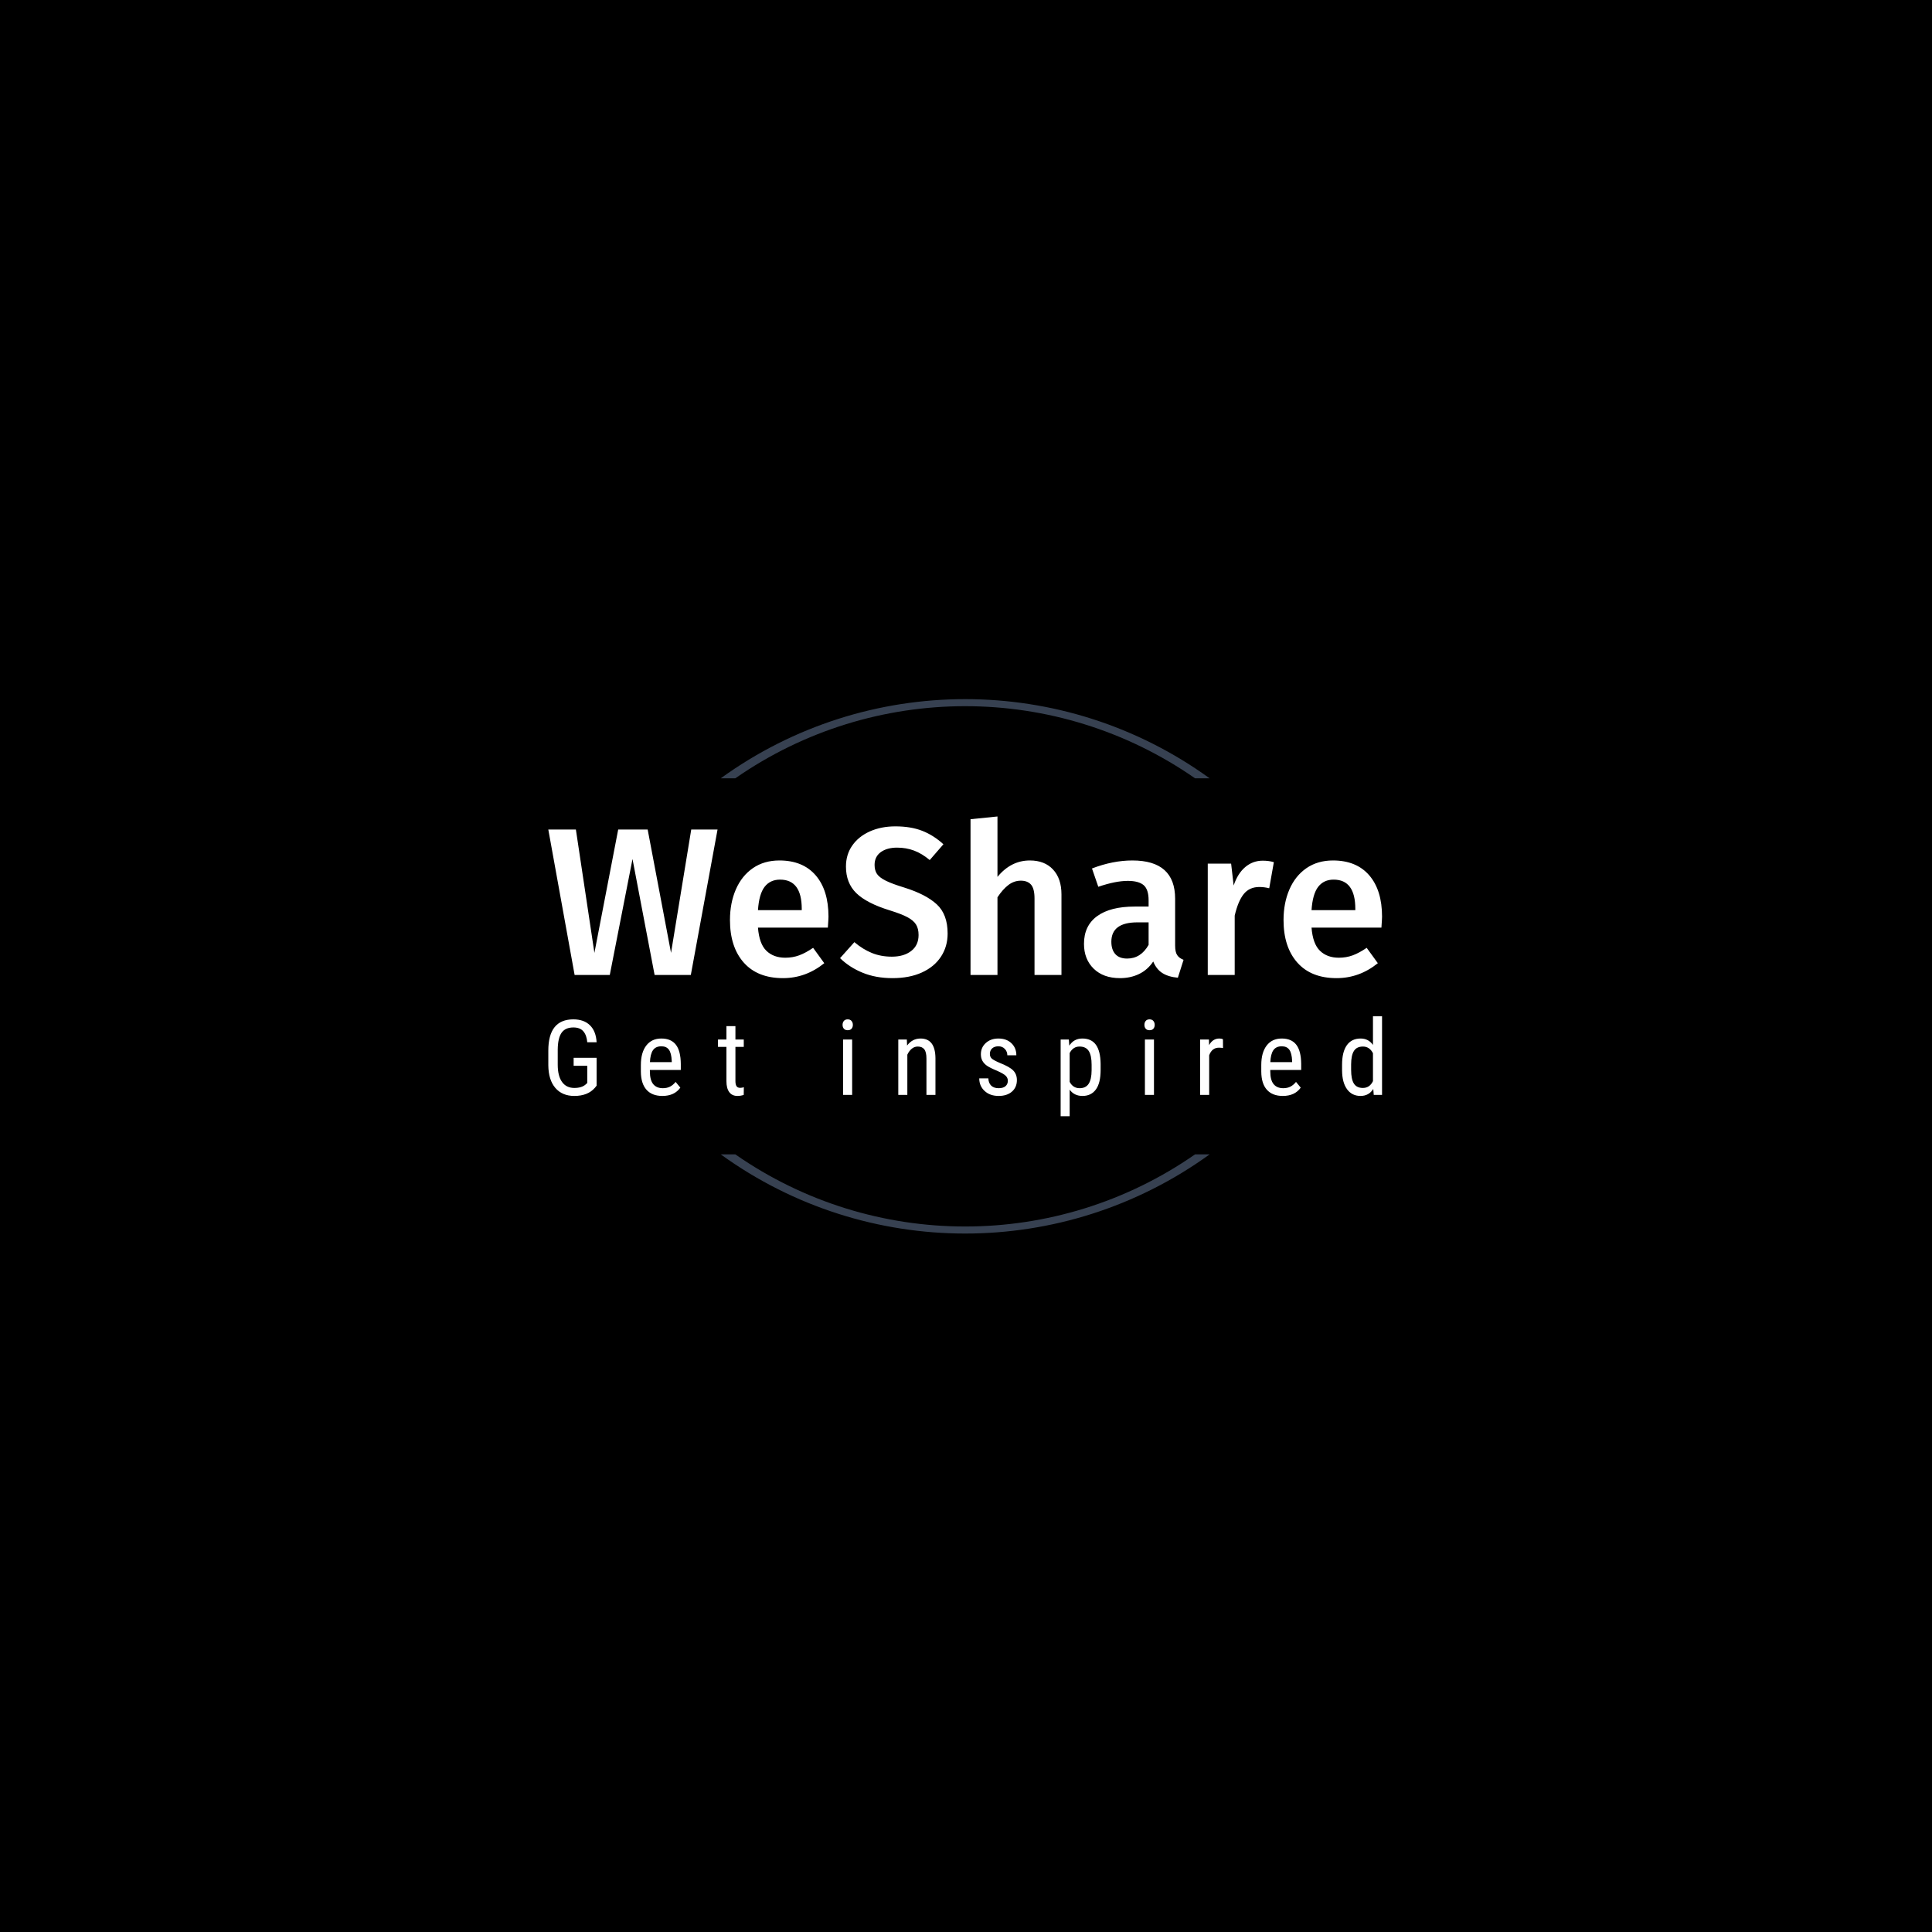
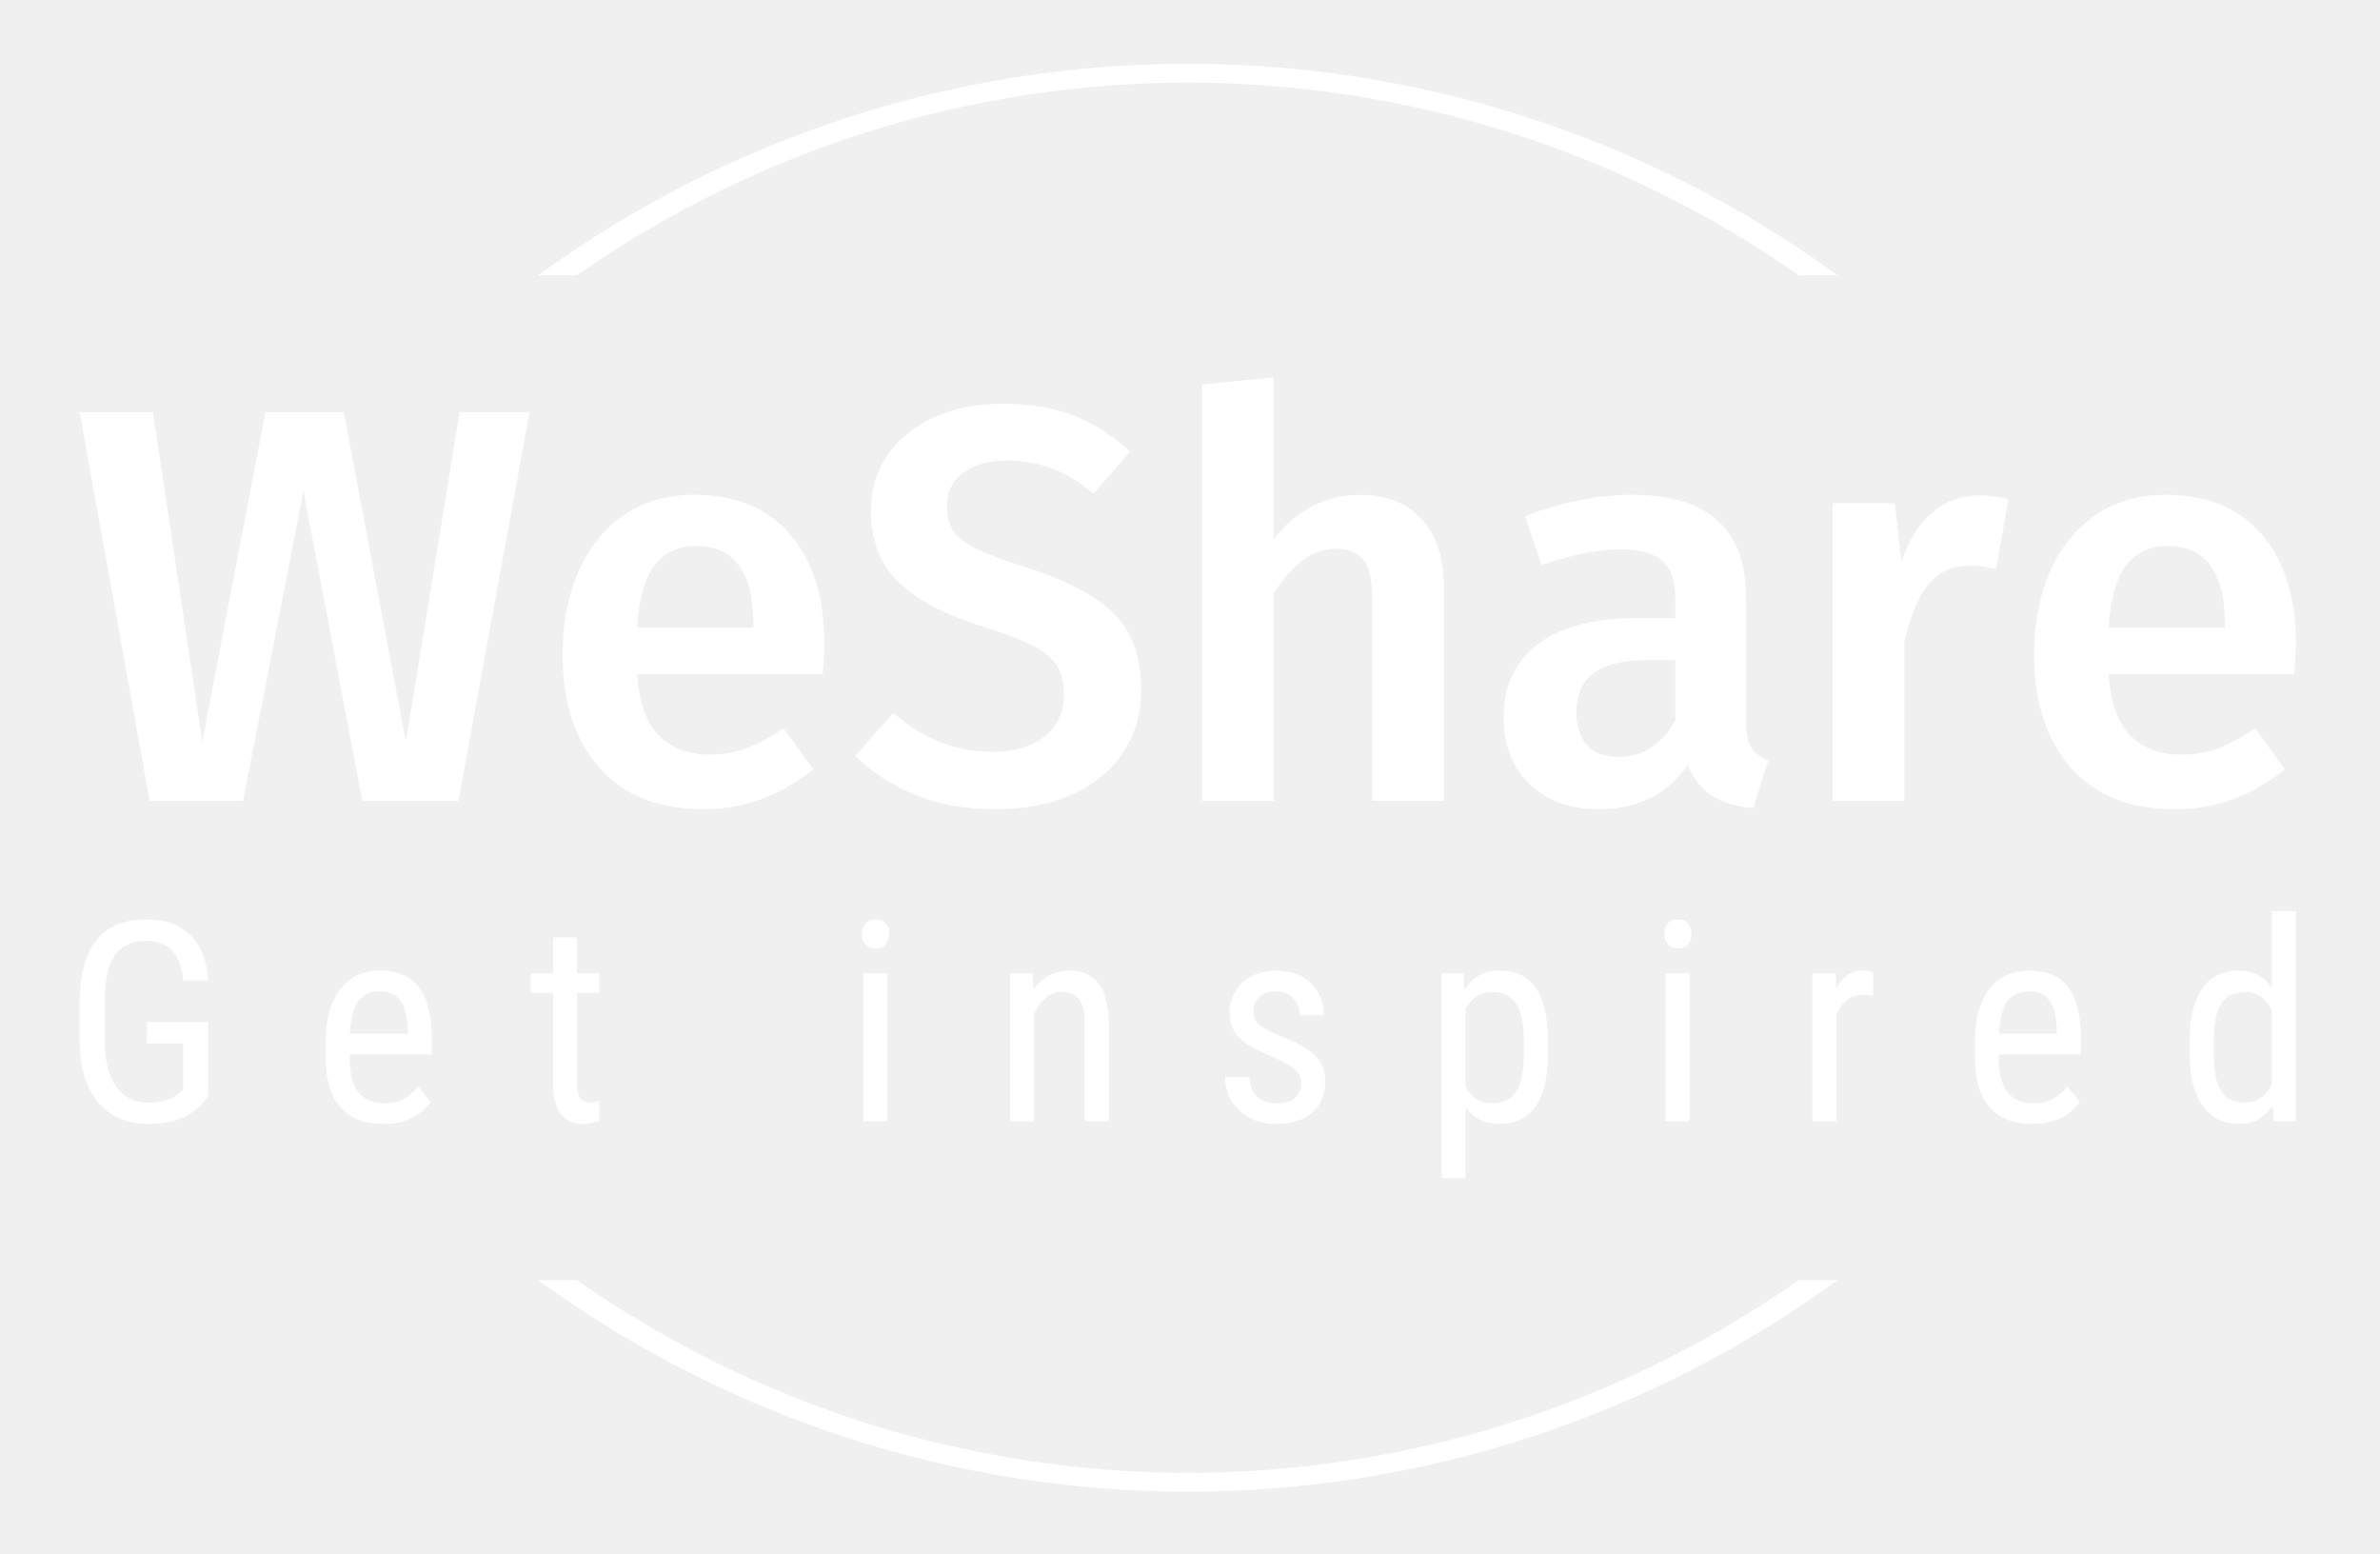
- <svg xmlns="http://www.w3.org/2000/svg" version="1.1" width="1000" height="1000" viewBox="0 0 1000 1000">
-   <rect width="1000" height="1000" fill="#000000" />
-   <g transform="matrix(0.7,0,0,0.7,149.5758,282.1266)">
-     <svg viewBox="0 0 396 247" data-background-color="#00ffef" preserveAspectRatio="xMidYMid meet" height="623" width="1000">
-       <g id="tight-bounds" transform="matrix(1,0,0,1,0.24,-0.1)">
-         <svg viewBox="0 0 395.52 247.2" height="247.2" width="395.52">
-           <g>
-             <svg />
+ <svg xmlns="http://www.w3.org/2000/svg" width="95" height="62" viewBox="0 0 95 62" fill="none">
+   <g clip-path="url(#clip0_1_76)">
+     <g clip-path="url(#clip1_1_76)">
+       <g clip-path="url(#clip2_1_76)">
+         <g clip-path="url(#clip3_1_76)">
+           <g clip-path="url(#clip4_1_76)">
+             <g clip-path="url(#clip5_1_76)">
+               <g clip-path="url(#clip6_1_76)">
+                 <g clip-path="url(#clip7_1_76)">
+                   <g clip-path="url(#clip8_1_76)">
+                     <path d="M18.346 16.448H21.138L18.301 31.957H14.46L12.114 19.59L9.702 31.957H5.972L3.18 16.448H6.106L8.072 29.601L10.595 16.448H13.723L16.202 29.601L18.346 16.448ZM32.909 25.74C32.909 25.89 32.886 26.279 32.842 26.907H25.426C25.516 28.059 25.813 28.883 26.32 29.376C26.826 29.87 27.496 30.117 28.33 30.117C28.851 30.117 29.342 30.032 29.804 29.861C30.266 29.688 30.757 29.421 31.278 29.062L32.462 30.701C31.152 31.763 29.692 32.294 28.084 32.294C26.282 32.294 24.893 31.74 23.916 30.633C22.942 29.526 22.456 28.015 22.456 26.099C22.456 24.887 22.664 23.798 23.081 22.831C23.498 21.868 24.101 21.112 24.89 20.565C25.679 20.02 26.617 19.748 27.704 19.748C29.357 19.748 30.638 20.274 31.546 21.328C32.455 22.384 32.909 23.855 32.909 25.74ZM30.072 25.044V24.91C30.072 22.83 29.305 21.79 27.771 21.79C27.072 21.79 26.524 22.047 26.128 22.562C25.735 23.08 25.501 23.907 25.426 25.044H30.072ZM40.011 16.112C41.098 16.112 42.044 16.269 42.848 16.583C43.652 16.897 44.404 17.376 45.104 18.019L43.652 19.703C43.101 19.239 42.546 18.902 41.986 18.693C41.429 18.483 40.83 18.378 40.19 18.378C39.475 18.378 38.898 18.539 38.457 18.859C38.019 19.182 37.8 19.635 37.8 20.219C37.8 20.608 37.885 20.93 38.055 21.184C38.227 21.438 38.537 21.678 38.984 21.902C39.431 22.127 40.093 22.374 40.972 22.643C42.49 23.122 43.633 23.716 44.398 24.425C45.166 25.137 45.55 26.174 45.55 27.536C45.55 28.463 45.315 29.287 44.845 30.005C44.377 30.723 43.704 31.284 42.826 31.688C41.947 32.092 40.905 32.294 39.699 32.294C38.522 32.294 37.468 32.102 36.536 31.719C35.607 31.339 34.807 30.82 34.137 30.162L35.656 28.456C36.252 28.965 36.869 29.349 37.51 29.61C38.15 29.873 38.857 30.005 39.632 30.005C40.48 30.005 41.165 29.803 41.687 29.399C42.208 28.995 42.468 28.426 42.468 27.693C42.468 27.244 42.379 26.873 42.2 26.58C42.022 26.289 41.716 26.027 41.284 25.794C40.853 25.564 40.227 25.321 39.408 25.067C37.77 24.558 36.587 23.945 35.857 23.227C35.127 22.508 34.763 21.566 34.763 20.398C34.763 19.546 34.986 18.797 35.432 18.154C35.879 17.511 36.5 17.009 37.295 16.65C38.093 16.291 38.999 16.112 40.011 16.112ZM54.279 19.748C55.322 19.748 56.141 20.069 56.736 20.713C57.332 21.356 57.63 22.239 57.63 23.361V31.957H54.771V23.81C54.771 23.107 54.648 22.613 54.404 22.329C54.157 22.044 53.795 21.902 53.319 21.902C52.842 21.902 52.403 22.055 52.001 22.36C51.599 22.668 51.212 23.107 50.84 23.675V31.957H47.981V15.348L50.84 15.057V21.498C51.792 20.331 52.939 19.748 54.279 19.748ZM69.691 28.815C69.691 29.279 69.762 29.619 69.905 29.834C70.045 30.053 70.271 30.222 70.584 30.341L69.981 32.249C69.311 32.189 68.764 32.025 68.342 31.755C67.916 31.486 67.591 31.075 67.368 30.521C66.966 31.119 66.464 31.564 65.862 31.854C65.258 32.147 64.583 32.294 63.839 32.294C62.662 32.294 61.732 31.957 61.047 31.284C60.362 30.611 60.019 29.728 60.019 28.636C60.019 27.349 60.486 26.364 61.418 25.682C62.347 25.003 63.675 24.663 65.402 24.663H66.876V23.99C66.876 23.227 66.702 22.691 66.354 22.383C66.002 22.077 65.439 21.925 64.665 21.925C63.801 21.925 62.759 22.134 61.538 22.553L60.868 20.601C62.342 20.032 63.772 19.748 65.157 19.748C68.179 19.748 69.691 21.109 69.691 23.832V28.815ZM64.598 30.207C65.566 30.207 66.326 29.72 66.876 28.748V26.346H65.693C63.846 26.346 62.923 27.035 62.923 28.411C62.923 28.98 63.065 29.421 63.347 29.735C63.63 30.05 64.047 30.207 64.598 30.207ZM78.982 19.77C79.414 19.77 79.809 19.822 80.166 19.927L79.675 22.71C79.317 22.62 78.967 22.576 78.625 22.576C77.925 22.576 77.374 22.826 76.972 23.325C76.57 23.828 76.25 24.596 76.012 25.628V31.957H73.153V20.084H75.632L75.9 22.419C76.183 21.566 76.592 20.91 77.128 20.452C77.664 19.997 78.282 19.77 78.982 19.77ZM91.646 25.74C91.646 25.89 91.624 26.279 91.579 26.907H84.164C84.253 28.059 84.551 28.883 85.058 29.376C85.564 29.87 86.234 30.117 87.068 30.117C87.589 30.117 88.08 30.032 88.542 29.861C89.003 29.688 89.495 29.421 90.016 29.062L91.2 30.701C89.889 31.763 88.43 32.294 86.822 32.294C85.02 32.294 83.631 31.74 82.654 30.633C81.68 29.526 81.193 28.015 81.193 26.099C81.193 24.887 81.402 23.798 81.819 22.831C82.236 21.868 82.839 21.112 83.628 20.565C84.417 20.02 85.355 19.748 86.442 19.748C88.095 19.748 89.376 20.274 90.284 21.328C91.192 22.384 91.646 23.855 91.646 25.74ZM88.81 25.044V24.91C88.81 22.83 88.043 21.79 86.509 21.79C85.809 21.79 85.261 22.047 84.865 22.562C84.472 23.08 84.239 23.907 84.164 25.044H88.81Z" fill="white" />
+                   </g>
+                 </g>
+                 <g clip-path="url(#clip9_1_76)">
+                   <g clip-path="url(#clip10_1_76)">
+                     <path d="M8.306 40.789V43.757L8.132 43.976C7.633 44.562 6.902 44.855 5.939 44.855C5.085 44.855 4.414 44.57 3.926 44.001C3.44 43.432 3.191 42.626 3.181 41.585V40.025C3.181 38.911 3.403 38.078 3.846 37.523C4.289 36.968 4.953 36.69 5.837 36.69C6.589 36.69 7.177 36.901 7.603 37.325C8.028 37.746 8.263 38.348 8.306 39.13H7.314C7.274 38.636 7.137 38.249 6.902 37.97C6.669 37.692 6.316 37.552 5.841 37.552C5.273 37.552 4.857 37.739 4.593 38.111C4.328 38.485 4.19 39.081 4.18 39.899V41.52C4.18 42.32 4.332 42.934 4.636 43.362C4.94 43.789 5.376 44.003 5.944 44.003C6.48 44.003 6.888 43.872 7.167 43.61L7.314 43.473V41.641H5.868V40.789H8.306ZM15.283 44.855C14.552 44.855 13.991 44.636 13.6 44.197C13.208 43.758 13.009 43.115 13.001 42.269V41.553C13.001 40.673 13.193 39.982 13.575 39.481C13.958 38.982 14.491 38.733 15.174 38.733C15.862 38.733 16.376 38.952 16.716 39.392C17.057 39.831 17.231 40.517 17.238 41.448V42.083H13.958V42.219C13.958 42.851 14.076 43.311 14.314 43.599C14.551 43.886 14.892 44.03 15.337 44.03C15.62 44.03 15.869 43.976 16.084 43.869C16.299 43.762 16.501 43.592 16.689 43.359L17.19 43.969C16.773 44.56 16.137 44.855 15.283 44.855ZM15.174 39.562C14.775 39.562 14.48 39.699 14.289 39.973C14.098 40.247 13.99 40.673 13.964 41.252H16.278V41.122C16.252 40.562 16.152 40.162 15.975 39.922C15.8 39.682 15.533 39.562 15.174 39.562ZM22.081 37.412H23.035V38.84H23.92V39.622H23.035V43.283C23.035 43.516 23.074 43.692 23.151 43.813C23.226 43.932 23.356 43.992 23.54 43.992C23.667 43.992 23.796 43.97 23.927 43.927L23.916 44.745C23.698 44.818 23.475 44.855 23.248 44.855C22.867 44.855 22.578 44.718 22.379 44.446C22.18 44.173 22.081 43.787 22.081 43.288V39.622H21.184V38.84H22.081V37.412ZM35.42 38.84V44.745H34.459V38.84H35.42ZM35.495 37.275C35.495 37.439 35.45 37.575 35.36 37.684C35.269 37.793 35.131 37.847 34.946 37.847C34.765 37.847 34.63 37.793 34.539 37.684C34.449 37.575 34.403 37.439 34.403 37.275C34.403 37.111 34.449 36.973 34.539 36.859C34.63 36.746 34.765 36.69 34.946 36.69C35.127 36.69 35.264 36.747 35.358 36.862C35.45 36.977 35.495 37.114 35.495 37.275ZM40.316 38.84H41.223L41.25 39.479C41.622 38.981 42.098 38.733 42.678 38.733C43.717 38.733 44.244 39.429 44.259 40.822V44.745H43.303V40.865C43.303 40.403 43.226 40.074 43.071 39.879C42.917 39.685 42.687 39.589 42.38 39.589C42.141 39.589 41.927 39.668 41.737 39.828C41.545 39.989 41.392 40.198 41.276 40.456V44.745H40.316V38.84ZM51.94 43.234C51.94 43.027 51.862 42.848 51.706 42.698C51.55 42.549 51.25 42.374 50.805 42.175C50.288 41.96 49.923 41.777 49.711 41.625C49.499 41.471 49.341 41.297 49.237 41.102C49.132 40.908 49.079 40.676 49.079 40.407C49.079 39.927 49.253 39.528 49.602 39.209C49.952 38.891 50.398 38.733 50.941 38.733C51.513 38.733 51.973 38.9 52.32 39.233C52.668 39.569 52.843 39.998 52.843 40.521H51.886C51.886 40.255 51.797 40.029 51.619 39.841C51.443 39.655 51.217 39.562 50.941 39.562C50.659 39.562 50.438 39.636 50.276 39.783C50.114 39.929 50.033 40.126 50.033 40.373C50.033 40.57 50.093 40.729 50.211 40.849C50.328 40.968 50.612 41.126 51.061 41.323C51.774 41.603 52.259 41.877 52.516 42.146C52.772 42.412 52.901 42.751 52.901 43.163C52.901 43.675 52.725 44.086 52.376 44.394C52.024 44.701 51.553 44.855 50.963 44.855C50.351 44.855 49.855 44.678 49.475 44.325C49.096 43.972 48.906 43.524 48.906 42.982H49.871C49.883 43.309 49.982 43.566 50.169 43.753C50.357 43.938 50.622 44.03 50.963 44.03C51.282 44.03 51.524 43.958 51.691 43.815C51.857 43.671 51.94 43.477 51.94 43.234ZM61.784 41.433V42.076C61.784 43.012 61.617 43.709 61.282 44.166C60.947 44.625 60.473 44.855 59.862 44.855C59.272 44.855 58.818 44.631 58.499 44.184V47.016H57.543V38.84H58.412L58.461 39.495C58.783 38.987 59.244 38.733 59.845 38.733C60.49 38.733 60.972 38.958 61.291 39.408C61.609 39.859 61.774 40.534 61.784 41.433ZM60.828 42.114V41.526C60.828 40.863 60.726 40.375 60.523 40.06C60.321 39.746 59.996 39.589 59.547 39.589C59.087 39.589 58.738 39.82 58.499 40.282V43.353C58.735 43.804 59.088 44.03 59.558 44.03C59.992 44.03 60.312 43.873 60.516 43.558C60.721 43.244 60.825 42.763 60.828 42.114ZM67.445 38.84V44.745H66.484V38.84H67.445ZM67.523 37.275C67.523 37.439 67.478 37.575 67.387 37.684C67.297 37.793 67.159 37.847 66.974 37.847C66.793 37.847 66.657 37.793 66.567 37.684C66.476 37.575 66.431 37.439 66.431 37.275C66.431 37.111 66.476 36.973 66.567 36.859C66.657 36.746 66.793 36.69 66.974 36.69C67.154 36.69 67.291 36.747 67.383 36.862C67.476 36.977 67.523 37.114 67.523 37.275ZM74.765 38.809L74.77 39.747C74.636 39.722 74.492 39.709 74.336 39.709C73.844 39.709 73.5 39.98 73.304 40.521V44.745H72.343V38.84H73.277L73.293 39.441C73.549 38.969 73.913 38.733 74.385 38.733C74.536 38.733 74.663 38.758 74.765 38.809ZM81.111 44.855C80.38 44.855 79.819 44.636 79.427 44.197C79.036 43.758 78.837 43.115 78.831 42.269V41.553C78.831 40.673 79.022 39.982 79.403 39.481C79.785 38.982 80.319 38.733 81.002 38.733C81.69 38.733 82.204 38.952 82.544 39.392C82.885 39.831 83.059 40.517 83.066 41.448V42.083H79.785V42.219C79.785 42.851 79.904 43.311 80.141 43.599C80.379 43.886 80.72 44.03 81.165 44.03C81.448 44.03 81.697 43.976 81.912 43.869C82.127 43.762 82.329 43.592 82.517 43.359L83.017 43.969C82.601 44.56 81.965 44.855 81.111 44.855ZM81.002 39.562C80.605 39.562 80.31 39.699 80.117 39.973C79.926 40.247 79.817 40.673 79.792 41.252H82.105V41.122C82.08 40.562 81.979 40.162 81.803 39.922C81.628 39.682 81.361 39.562 81.002 39.562ZM87.404 42.132V41.526C87.404 40.616 87.573 39.922 87.911 39.446C88.249 38.97 88.735 38.733 89.37 38.733C89.93 38.733 90.368 38.961 90.682 39.419V36.363H91.645V44.745H90.764L90.716 44.113C90.401 44.607 89.95 44.855 89.363 44.855C88.755 44.855 88.278 44.617 87.933 44.142C87.588 43.668 87.411 42.998 87.404 42.132ZM88.365 41.486V42.076C88.365 42.738 88.462 43.224 88.658 43.536C88.854 43.847 89.172 44.003 89.612 44.003C90.091 44.003 90.448 43.761 90.682 43.277V40.297C90.436 39.825 90.082 39.589 89.619 39.589C89.177 39.589 88.858 39.744 88.663 40.056C88.467 40.366 88.368 40.843 88.365 41.486Z" fill="white" />
+                   </g>
+                 </g>
+               </g>
+             </g>
          </g>
-           <g>
-             <svg viewBox="0 0 395.52 247.2" height="247.2" width="395.52">
-               <g transform="matrix(1,0,0,1,75.54432,79.66498)">
-                 <svg viewBox="0 0 244.431 87.87" height="87.87" width="244.431">
-                   <g>
-                     <svg viewBox="0 0 244.431 87.87" height="87.87" width="244.431">
-                       <g>
-                         <svg viewBox="0 0 244.431 87.87" height="87.87" width="244.431">
-                           <g>
-                             <svg viewBox="0 0 244.431 87.87" height="87.87" width="244.431">
-                               <g>
-                                 <svg viewBox="0 0 244.431 87.87" height="87.87" width="244.431">
-                                   <g>
-                                     <svg viewBox="0 0 244.431 47.393" height="47.393" width="244.431">
-                                       <g transform="matrix(1,0,0,1,0,0)">
-                                         <svg width="244.431" viewBox="0.85 -37.65 198.04 38.4" height="47.393" data-palette-color="#374151">
-                                           <path d="M34.8-34.55L41.05-34.55 34.7 0 26.1 0 20.85-27.55 15.45 0 7.1 0 0.85-34.55 7.4-34.55 11.8-5.25 17.45-34.55 24.45-34.55 30-5.25 34.8-34.55ZM67.4-13.85Q67.4-13.35 67.25-11.25L67.25-11.25 50.65-11.25Q50.95-7.4 52.65-5.75 54.35-4.1 57.15-4.1L57.15-4.1Q58.9-4.1 60.45-4.67 62-5.25 63.75-6.45L63.75-6.45 66.4-2.8Q62 0.75 56.6 0.75L56.6 0.75Q50.55 0.75 47.27-2.95 44-6.65 44-13.05L44-13.05Q44-17.1 45.4-20.33 46.8-23.55 49.45-25.38 52.1-27.2 55.75-27.2L55.75-27.2Q61.3-27.2 64.35-23.68 67.4-20.15 67.4-13.85L67.4-13.85ZM61.05-15.4L61.05-15.7Q61.05-22.65 55.9-22.65L55.9-22.65Q53.55-22.65 52.22-20.93 50.9-19.2 50.65-15.4L50.65-15.4 61.05-15.4ZM83.3-35.3Q86.95-35.3 89.65-34.25 92.35-33.2 94.7-31.05L94.7-31.05 91.45-27.3Q89.6-28.85 87.72-29.55 85.85-30.25 83.7-30.25L83.7-30.25Q81.3-30.25 79.82-29.18 78.35-28.1 78.35-26.15L78.35-26.15Q78.35-24.85 78.92-24 79.5-23.15 81-22.4 82.5-21.65 85.45-20.75L85.45-20.75Q90.55-19.15 93.12-16.78 95.7-14.4 95.7-9.85L95.7-9.85Q95.7-6.75 94.12-4.35 92.55-1.95 89.6-0.6 86.65 0.75 82.6 0.75L82.6 0.75Q78.65 0.75 75.52-0.53 72.4-1.8 70.15-4L70.15-4 73.55-7.8Q75.55-6.1 77.7-5.23 79.85-4.35 82.45-4.35L82.45-4.35Q85.3-4.35 87.05-5.7 88.8-7.05 88.8-9.5L88.8-9.5Q88.8-11 88.2-11.98 87.6-12.95 86.15-13.73 84.7-14.5 81.95-15.35L81.95-15.35Q76.45-17.05 74-19.45 71.55-21.85 71.55-25.75L71.55-25.75Q71.55-28.6 73.05-30.75 74.55-32.9 77.22-34.1 79.9-35.3 83.3-35.3L83.3-35.3ZM115.24-27.2Q118.74-27.2 120.74-25.05 122.74-22.9 122.74-19.15L122.74-19.15 122.74 0 116.34 0 116.34-18.15Q116.34-20.5 115.52-21.45 114.69-22.4 113.09-22.4L113.09-22.4Q111.49-22.4 110.14-21.38 108.79-20.35 107.54-18.45L107.54-18.45 107.54 0 101.14 0 101.14-37 107.54-37.65 107.54-23.3Q110.74-27.2 115.24-27.2L115.24-27.2ZM149.74-7Q149.74-5.45 150.22-4.73 150.69-4 151.74-3.6L151.74-3.6 150.39 0.65Q148.14 0.45 146.72-0.45 145.29-1.35 144.54-3.2L144.54-3.2Q143.19-1.2 141.17-0.23 139.14 0.75 136.64 0.75L136.64 0.75Q132.69 0.75 130.39-1.5 128.09-3.75 128.09-7.4L128.09-7.4Q128.09-11.7 131.22-13.98 134.34-16.25 140.14-16.25L140.14-16.25 143.44-16.25 143.44-17.75Q143.44-20.3 142.27-21.33 141.09-22.35 138.49-22.35L138.49-22.35Q135.59-22.35 131.49-20.95L131.49-20.95 129.99-25.3Q134.94-27.2 139.59-27.2L139.59-27.2Q149.74-27.2 149.74-18.1L149.74-18.1 149.74-7ZM138.34-3.9Q141.59-3.9 143.44-7.15L143.44-7.15 143.44-12.5 140.79-12.5Q134.59-12.5 134.59-7.9L134.59-7.9Q134.59-6 135.54-4.95 136.49-3.9 138.34-3.9L138.34-3.9ZM170.54-27.15Q171.99-27.15 173.19-26.8L173.19-26.8 172.09-20.6Q170.89-20.9 169.74-20.9L169.74-20.9Q167.39-20.9 166.04-19.23 164.69-17.55 163.89-14.1L163.89-14.1 163.89 0 157.49 0 157.49-26.45 163.04-26.45 163.64-21.25Q164.59-24.1 166.39-25.63 168.19-27.15 170.54-27.15L170.54-27.15ZM198.89-13.85Q198.89-13.35 198.74-11.25L198.74-11.25 182.14-11.25Q182.44-7.4 184.14-5.75 185.84-4.1 188.64-4.1L188.64-4.1Q190.39-4.1 191.94-4.67 193.49-5.25 195.24-6.45L195.24-6.45 197.89-2.8Q193.49 0.75 188.09 0.75L188.09 0.75Q182.04 0.75 178.76-2.95 175.49-6.65 175.49-13.05L175.49-13.05Q175.49-17.1 176.89-20.33 178.29-23.55 180.94-25.38 183.59-27.2 187.24-27.2L187.24-27.2Q192.79-27.2 195.84-23.68 198.89-20.15 198.89-13.85L198.89-13.85ZM192.54-15.4L192.54-15.7Q192.54-22.65 187.39-22.65L187.39-22.65Q185.04-22.65 183.71-20.93 182.39-19.2 182.14-15.4L182.14-15.4 192.54-15.4Z" opacity="1" transform="matrix(1,0,0,1,0,0)" fill="#ffffff" class="undefined-text-0" data-fill-palette-color="primary" id="text-0" />
-                                         </svg>
-                                       </g>
-                                     </svg>
-                                   </g>
-                                   <g transform="matrix(1,0,0,1,0,58.58123)">
-                                     <svg viewBox="0 0 244.431 29.289" height="29.289" width="244.431">
-                                       <g transform="matrix(1,0,0,1,0,0)">
-                                         <svg width="244.431" viewBox="3.03 -37.5 397.72 47.66" height="29.289" data-palette-color="#374151">
-                                           <path d="M26.07-17.7L26.07-4.42 25.29-3.44Q21.92 0.49 15.43 0.49L15.43 0.49Q9.67 0.49 6.38-3.33 3.1-7.15 3.03-14.14L3.03-14.14 3.03-21.12Q3.03-28.59 6.02-32.31 9.01-36.04 14.97-36.04L14.97-36.04Q20.04-36.04 22.91-33.2 25.78-30.37 26.07-25.12L26.07-25.12 21.61-25.12Q21.34-28.44 19.76-30.31 18.19-32.18 14.99-32.18L14.99-32.18Q11.16-32.18 9.38-29.68 7.59-27.17 7.52-21.68L7.52-21.68 7.52-14.43Q7.52-9.06 9.57-6.19 11.62-3.32 15.45-3.32L15.45-3.32Q19.07-3.32 20.95-5.08L20.95-5.08 21.61-5.69 21.61-13.89 15.11-13.89 15.11-17.7 26.07-17.7ZM57.44 0.49L57.44 0.49Q52.51 0.49 49.87-2.45 47.23-5.4 47.18-11.08L47.18-11.08 47.18-14.28Q47.18-20.19 49.76-23.55 52.34-26.9 56.95-26.9L56.95-26.9Q61.59-26.9 63.88-23.95 66.18-21 66.23-14.75L66.23-14.75 66.23-11.91 51.48-11.91 51.48-11.3Q51.48-7.06 53.08-5.13 54.68-3.2 57.68-3.2L57.68-3.2Q59.59-3.2 61.04-3.92 62.49-4.64 63.76-6.2L63.76-6.2 66.01-3.47Q63.2 0.49 57.44 0.49ZM56.95-23.19L56.95-23.19Q54.26-23.19 52.97-21.35 51.68-19.51 51.51-15.63L51.51-15.63 61.91-15.63 61.91-16.21Q61.74-19.97 60.55-21.58 59.37-23.19 56.95-23.19ZM88-32.81L92.29-32.81 92.29-26.42 96.27-26.42 96.27-22.92 92.29-22.92 92.29-6.54Q92.29-4.98 92.81-4.17 93.32-3.37 94.56-3.37L94.56-3.37Q95.42-3.37 96.3-3.66L96.3-3.66 96.25 0Q94.78 0.49 93.25 0.49L93.25 0.49Q90.68 0.49 89.34-1.34 88-3.17 88-6.52L88-6.52 88-22.92 83.97-22.92 83.97-26.42 88-26.42 88-32.81ZM147.97-26.42L147.97 0 143.65 0 143.65-26.42 147.97-26.42ZM148.31-33.42L148.31-33.42Q148.31-32.32 147.7-31.59 147.09-30.86 145.84-30.86L145.84-30.86Q144.62-30.86 144.01-31.59 143.4-32.32 143.4-33.42 143.4-34.52 144.01-35.28 144.62-36.04 145.84-36.04 147.06-36.04 147.69-35.27 148.31-34.5 148.31-33.42ZM169.98-26.42L174.06-26.42 174.18-23.56Q176.69-26.9 180.6-26.9L180.6-26.9Q187.61-26.9 187.71-17.55L187.71-17.55 187.71 0 183.41 0 183.41-17.36Q183.41-20.46 182.37-21.77 181.33-23.07 179.26-23.07L179.26-23.07Q177.65-23.07 176.37-22 175.08-20.92 174.3-19.19L174.3-19.19 174.3 0 169.98 0 169.98-26.42ZM222.24-6.76L222.24-6.76Q222.24-8.15 221.19-9.16 220.14-10.16 217.14-11.5L217.14-11.5Q213.65-12.94 212.22-13.96 210.79-14.99 210.09-16.3 209.38-17.6 209.38-19.41L209.38-19.41Q209.38-22.63 211.73-24.77 214.09-26.9 217.75-26.9L217.75-26.9Q221.61-26.9 223.95-24.66 226.3-22.41 226.3-18.9L226.3-18.9 222-18.9Q222-20.68 220.8-21.94 219.61-23.19 217.75-23.19L217.75-23.19Q215.85-23.19 214.76-22.2 213.67-21.22 213.67-19.56L213.67-19.56Q213.67-18.24 214.47-17.43 215.26-16.63 218.29-15.31L218.29-15.31Q223.1-13.43 224.83-11.63 226.56-9.84 226.56-7.08L226.56-7.08Q226.56-3.64 224.2-1.57 221.83 0.49 217.85 0.49L217.85 0.49Q213.72 0.49 211.16-1.88 208.6-4.25 208.6-7.89L208.6-7.89 212.94-7.89Q213.02-5.69 214.28-4.44 215.55-3.2 217.85-3.2L217.85-3.2Q220-3.2 221.12-4.16 222.24-5.13 222.24-6.76ZM266.5-14.82L266.5-11.94Q266.5-5.66 264.24-2.59 261.98 0.49 257.86 0.49L257.86 0.49Q253.88 0.49 251.73-2.51L251.73-2.51 251.73 10.16 247.43 10.16 247.43-26.42 251.34-26.42 251.56-23.49Q253.73-26.9 257.78-26.9L257.78-26.9Q262.13-26.9 264.28-23.88 266.43-20.85 266.5-14.82L266.5-14.82ZM262.2-11.77L262.2-14.4Q262.2-18.85 260.83-20.96 259.47-23.07 256.44-23.07L256.44-23.07Q253.34-23.07 251.73-19.97L251.73-19.97 251.73-6.23Q253.32-3.2 256.49-3.2L256.49-3.2Q259.42-3.2 260.8-5.31 262.18-7.42 262.2-11.77L262.2-11.77ZM291.95-26.42L291.95 0 287.63 0 287.63-26.42 291.95-26.42ZM292.3-33.42L292.3-33.42Q292.3-32.32 291.69-31.59 291.08-30.86 289.83-30.86L289.83-30.86Q288.61-30.86 288-31.59 287.39-32.32 287.39-33.42 287.39-34.52 288-35.28 288.61-36.04 289.83-36.04 291.05-36.04 291.67-35.27 292.3-34.5 292.3-33.42ZM324.86-26.56L324.88-22.36Q323.98-22.53 322.93-22.53L322.93-22.53Q319.61-22.53 318.29-18.9L318.29-18.9 318.29 0 313.97 0 313.97-26.42 318.17-26.42 318.24-23.73Q319.97-26.9 323.15-26.9L323.15-26.9Q324.17-26.9 324.86-26.56L324.86-26.56ZM353.39 0.49L353.39 0.49Q348.46 0.49 345.82-2.45 343.18-5.4 343.14-11.08L343.14-11.08 343.14-14.28Q343.14-20.19 345.71-23.55 348.29-26.9 352.9-26.9L352.9-26.9Q357.54-26.9 359.83-23.95 362.13-21 362.18-14.75L362.18-14.75 362.18-11.91 347.43-11.91 347.43-11.3Q347.43-7.06 349.03-5.13 350.63-3.2 353.63-3.2L353.63-3.2Q355.54-3.2 356.99-3.92 358.44-4.64 359.71-6.2L359.71-6.2 361.96-3.47Q359.15 0.49 353.39 0.49ZM352.9-23.19L352.9-23.19Q350.22-23.19 348.92-21.35 347.63-19.51 347.46-15.63L347.46-15.63 357.86-15.63 357.86-16.21Q357.69-19.97 356.5-21.58 355.32-23.19 352.9-23.19ZM381.68-11.69L381.68-14.4Q381.68-20.51 383.96-23.71 386.24-26.9 390.52-26.9L390.52-26.9Q394.3-26.9 396.42-23.83L396.42-23.83 396.42-37.5 400.75-37.5 400.75 0 396.79 0 396.57-2.83Q394.45 0.49 390.49 0.49L390.49 0.49Q386.39 0.49 384.06-2.7 381.73-5.88 381.68-11.69L381.68-11.69ZM386-14.58L386-11.94Q386-7.5 387.32-5.41 388.64-3.32 391.61-3.32L391.61-3.32Q394.84-3.32 396.42-6.57L396.42-6.57 396.42-19.9Q394.76-23.07 391.64-23.07L391.64-23.07Q388.66-23.07 387.34-20.98 386.02-18.9 386-14.58L386-14.58Z" opacity="1" transform="matrix(1,0,0,1,0,0)" fill="#ffffff" class="undefined-text-1" data-fill-palette-color="secondary" id="text-1" />
-                                         </svg>
-                                       </g>
-                                     </svg>
-                                   </g>
-                                 </svg>
-                               </g>
-                             </svg>
-                           </g>
-                           <g />
-                         </svg>
-                       </g>
-                     </svg>
-                   </g>
-                 </svg>
-               </g>
-               <g>
-                 <path d="M126.102 68.477A122.216 122.216 0 0 1 269.418 68.477L265.144 68.477A117.942 117.942 0 0 0 130.376 68.477L126.102 68.477M126.102 178.723A122.216 122.216 0 0 0 269.418 178.723L265.144 178.723A117.942 117.942 0 0 1 130.376 178.723L126.102 178.723" fill="#374151" stroke="transparent" data-fill-palette-color="tertiary" />
-               </g>
-             </svg>
-           </g>
-           <defs />
-         </svg>
-         <rect width="395.52" height="247.2" fill="none" stroke="none" visibility="hidden" />
+         </g>
      </g>
-     </svg>
+       <path d="M21.477 10.988C29.022 5.5 38.099 2.545 47.413 2.545C56.727 2.545 65.804 5.5 73.349 10.988H71.802C64.645 5.981 56.134 3.297 47.413 3.297C38.692 3.297 30.181 5.981 23.024 10.988H21.477ZM21.477 51.085C29.022 56.573 38.099 59.528 47.413 59.528C56.727 59.528 65.804 56.573 73.349 51.085H71.802C64.645 56.092 56.134 58.776 47.413 58.776C38.692 58.776 30.181 56.092 23.024 51.085H21.477Z" fill="white" />
+     </g>
  </g>
+   <defs>
+     <clipPath id="clip0_1_76">
+       <rect width="95" height="62" fill="white" />
+     </clipPath>
+     <clipPath id="clip1_1_76">
+       <rect width="143.157" height="89.909" fill="white" transform="translate(-24.1653 -13.9183)" />
+     </clipPath>
+     <clipPath id="clip2_1_76">
+       <rect width="88.471" height="31.959" fill="white" transform="translate(3.17763 15.0567)" />
+     </clipPath>
+     <clipPath id="clip3_1_76">
+       <rect width="88.471" height="31.959" fill="white" transform="translate(3.17763 15.0567)" />
+     </clipPath>
+     <clipPath id="clip4_1_76">
+       <rect width="88.471" height="31.959" fill="white" transform="translate(3.17763 15.0567)" />
+     </clipPath>
+     <clipPath id="clip5_1_76">
+       <rect width="88.471" height="31.959" fill="white" transform="translate(3.17763 15.0567)" />
+     </clipPath>
+     <clipPath id="clip6_1_76">
+       <rect width="88.471" height="31.959" fill="white" transform="translate(3.17763 15.0567)" />
+     </clipPath>
+     <clipPath id="clip7_1_76">
+       <rect width="88.471" height="17.237" fill="white" transform="translate(3.17763 15.0567)" />
+     </clipPath>
+     <clipPath id="clip8_1_76">
+       <rect width="88.471" height="17.237" fill="white" transform="translate(3.17763 15.0567)" />
+     </clipPath>
+     <clipPath id="clip9_1_76">
+       <rect width="88.471" height="10.653" fill="white" transform="translate(3.17763 36.3633)" />
+     </clipPath>
+     <clipPath id="clip10_1_76">
+       <rect width="88.471" height="10.653" fill="white" transform="translate(3.17763 36.3633)" />
+     </clipPath>
+   </defs>
</svg>
